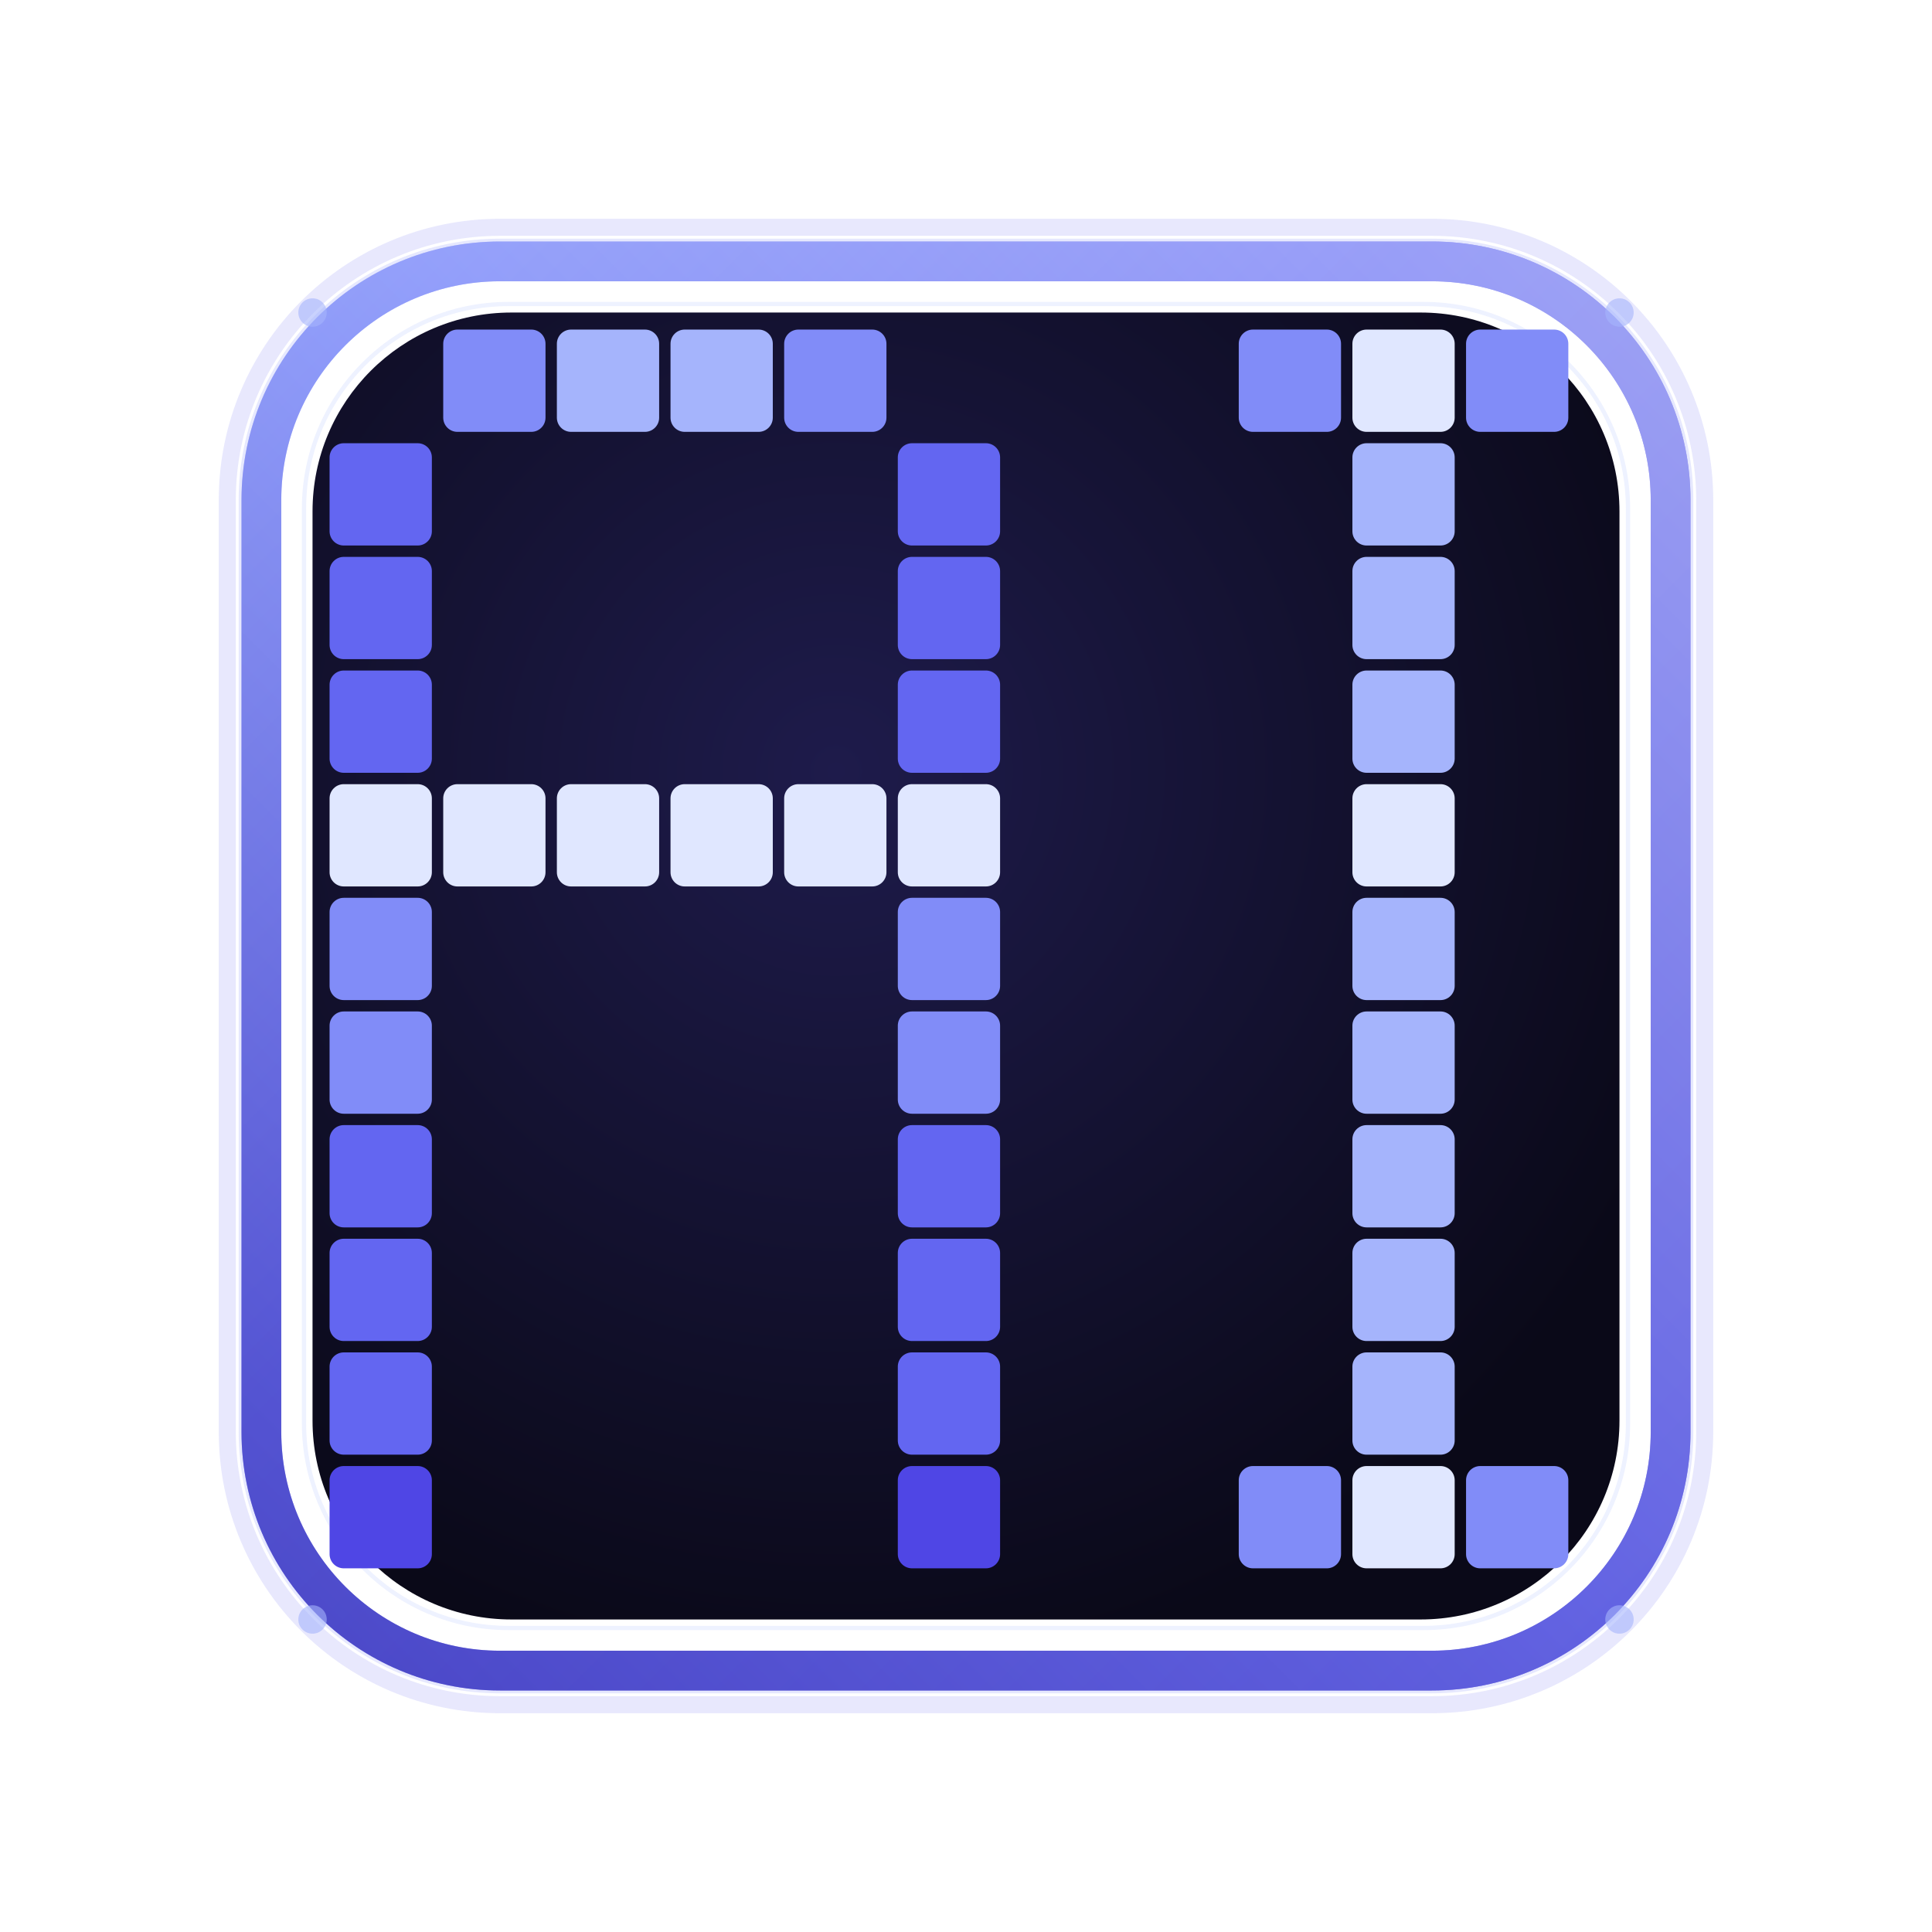
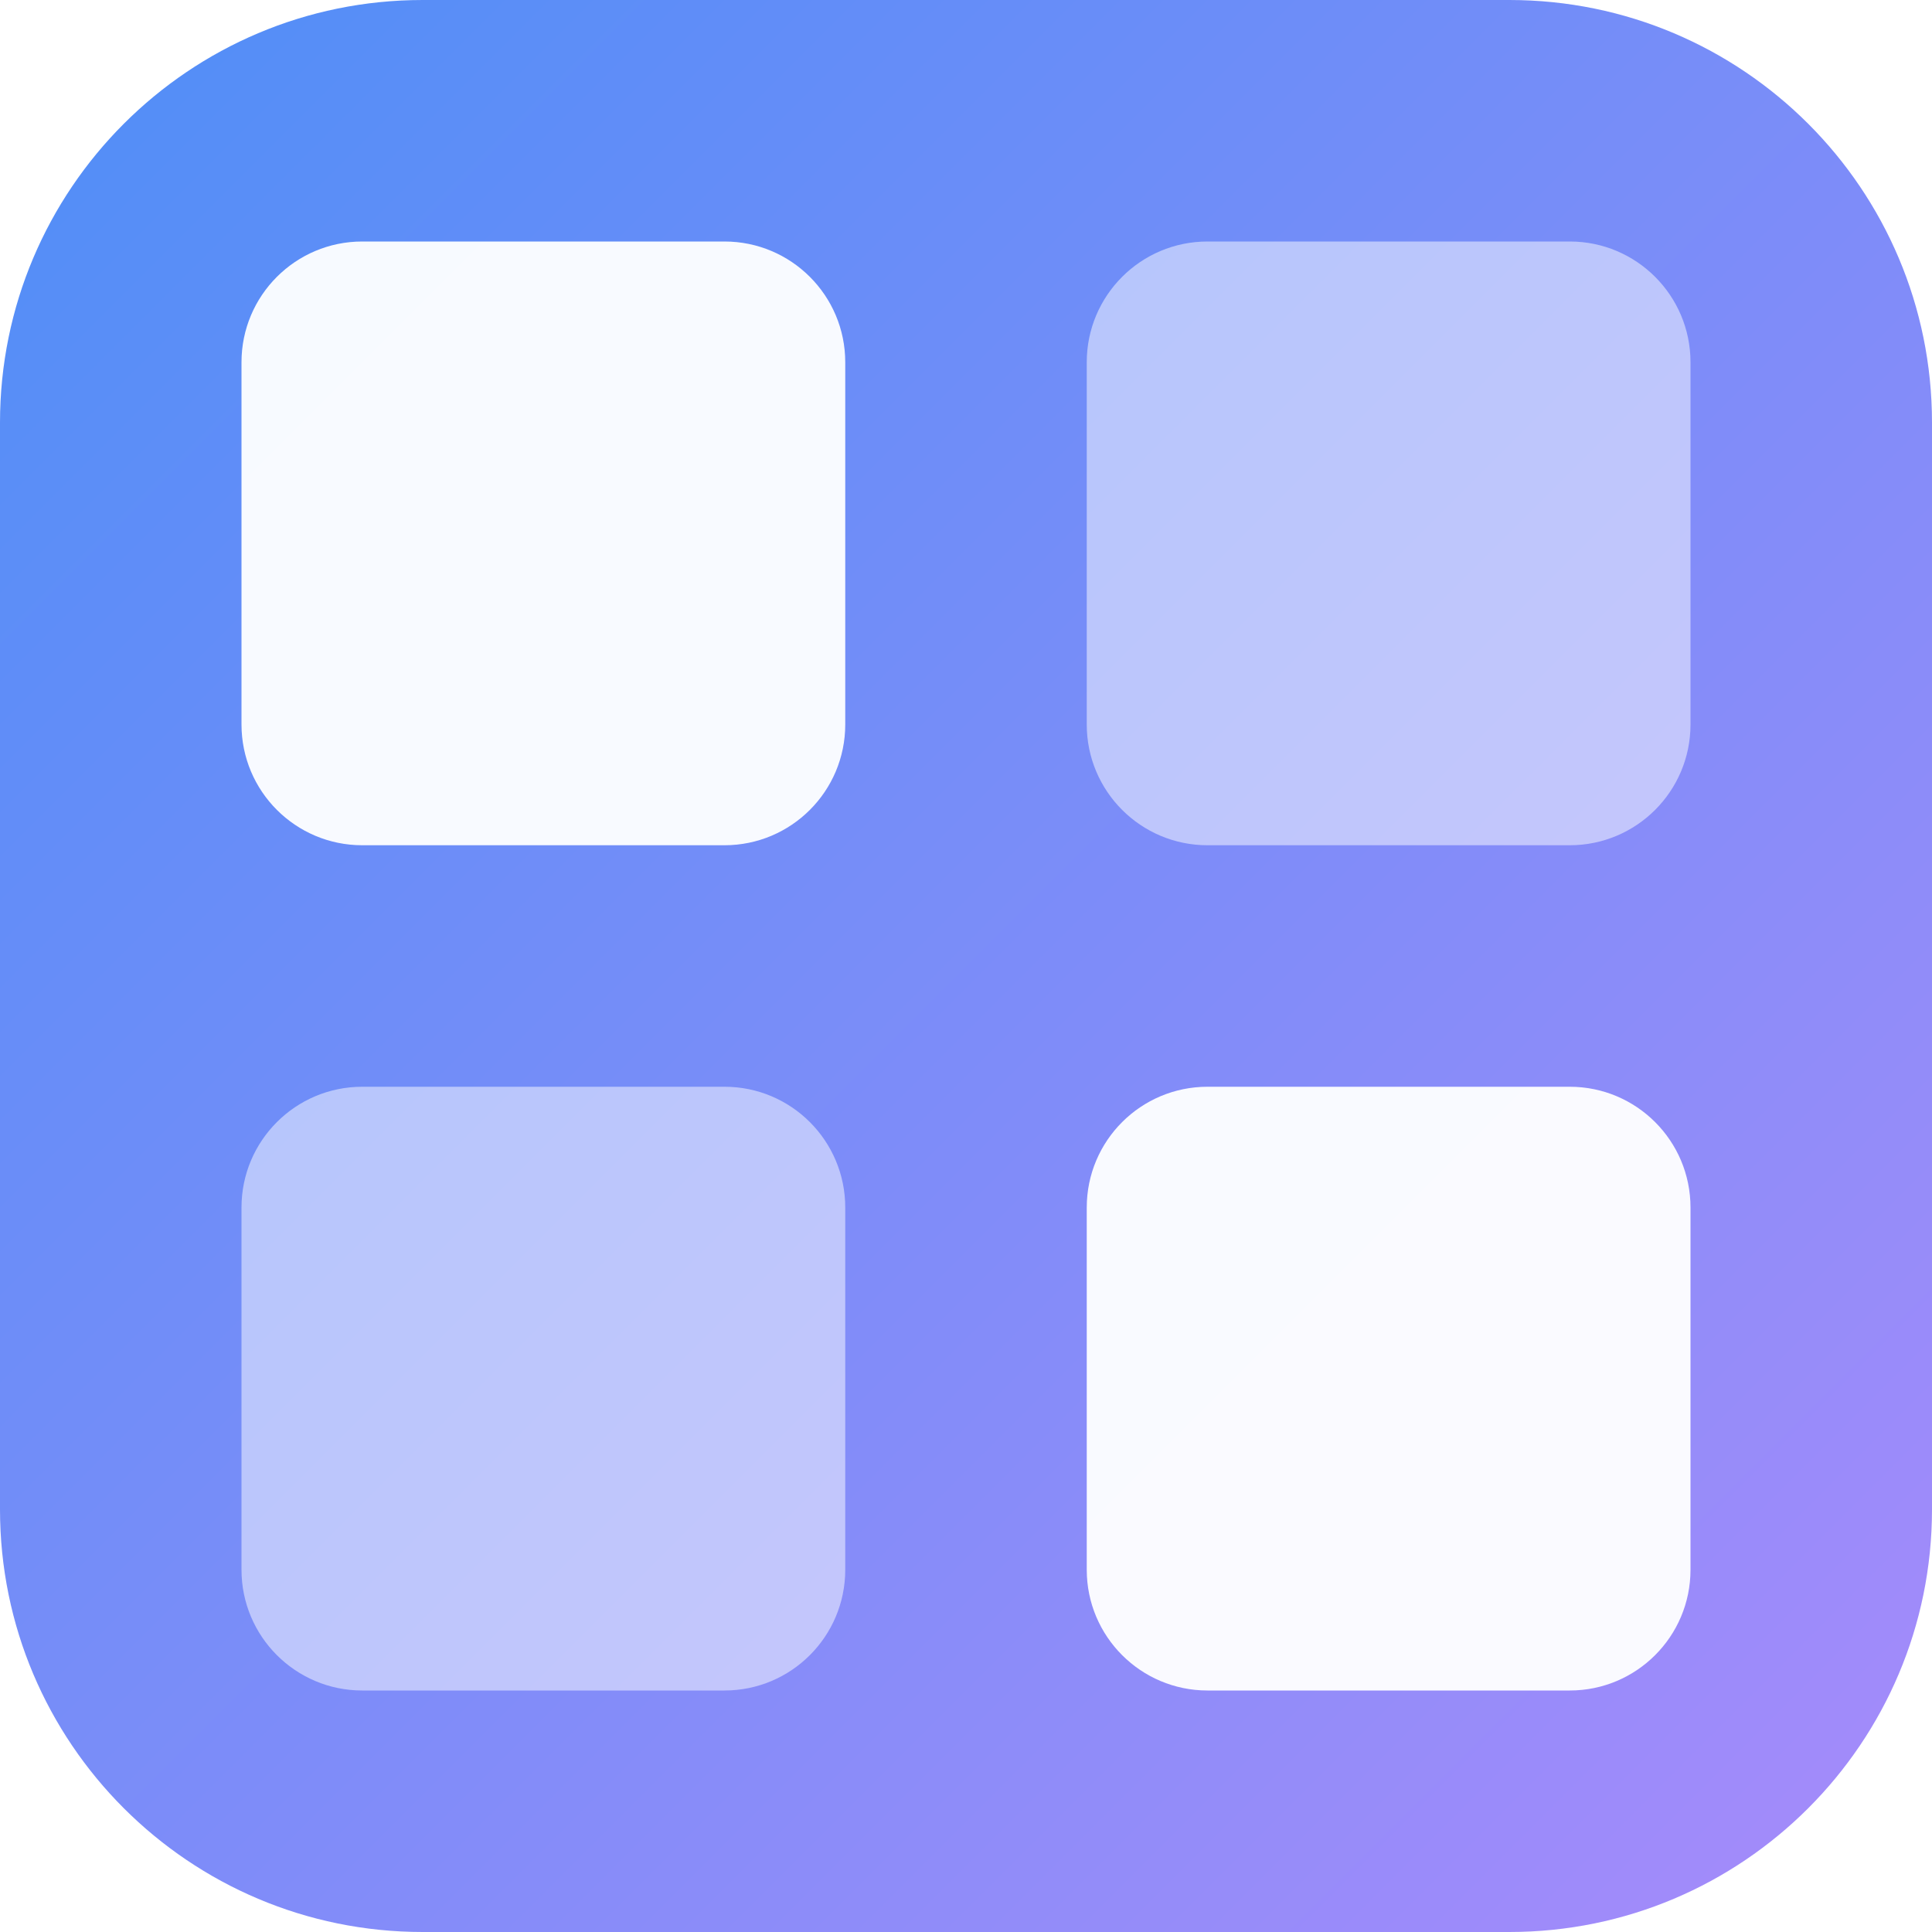
- <svg xmlns="http://www.w3.org/2000/svg" viewBox="0 0 680 680" role="img" aria-label="AI logo">
+ <svg xmlns="http://www.w3.org/2000/svg" width="32" height="32" viewBox="0 0 32 32" fill="none">
  <defs>
-     <radialGradient id="bg" cx="40%" cy="35%" r="70%">
-       <stop offset="0%" stop-color="#1e1b4b" />
-       <stop offset="100%" stop-color="#0a0918" />
-     </radialGradient>
-     <linearGradient id="border_grad" x1="0%" y1="0%" x2="100%" y2="100%">
-       <stop offset="0%" stop-color="#a5b4fc" />
-       <stop offset="40%" stop-color="#6366f1" />
-       <stop offset="100%" stop-color="#4338ca" />
-     </linearGradient>
-     <linearGradient id="border_grad2" x1="100%" y1="0%" x2="0%" y2="100%">
-       <stop offset="0%" stop-color="#e0e7ff" />
-       <stop offset="50%" stop-color="#818cf8" />
-       <stop offset="100%" stop-color="#3730a3" />
+     <linearGradient id="bg" x1="0" y1="0" x2="32" y2="32" gradientUnits="userSpaceOnUse">
+       <stop offset="0%" stop-color="#4f8ef7" />
+       <stop offset="100%" stop-color="#a78bfa" />
    </linearGradient>
  </defs>
-   <rect x="80" y="80" width="520" height="520" rx="96" fill="none" stroke="#6366f1" stroke-width="6" opacity="0.15" />
-   <rect x="86" y="86" width="508" height="508" rx="90" fill="none" stroke="#818cf8" stroke-width="4" opacity="0.2" />
-   <rect x="92" y="92" width="496" height="496" rx="84" fill="none" stroke="url(#border_grad)" stroke-width="14" />
-   <rect x="92" y="92" width="496" height="496" rx="84" fill="none" stroke="url(#border_grad2)" stroke-width="14" opacity="0.5" />
-   <rect x="107" y="107" width="466" height="466" rx="72" fill="none" stroke="#c7d2fe" stroke-width="1.5" opacity="0.3" />
-   <rect x="110" y="110" width="460" height="460" rx="70" fill="url(#bg)" />
-   <circle cx="110" cy="110" r="5" fill="#a5b4fc" opacity="0.6" />
-   <circle cx="570" cy="110" r="5" fill="#a5b4fc" opacity="0.6" />
-   <circle cx="110" cy="570" r="5" fill="#a5b4fc" opacity="0.6" />
-   <circle cx="570" cy="570" r="5" fill="#a5b4fc" opacity="0.6" />
-   <rect x="156" y="116" width="36" height="36" rx="5" fill="#818cf8" />
-   <rect x="196" y="116" width="36" height="36" rx="5" fill="#a5b4fc" />
-   <rect x="236" y="116" width="36" height="36" rx="5" fill="#a5b4fc" />
-   <rect x="276" y="116" width="36" height="36" rx="5" fill="#818cf8" />
-   <rect x="116" y="156" width="36" height="36" rx="5" fill="#6366f1" />
-   <rect x="316" y="156" width="36" height="36" rx="5" fill="#6366f1" />
-   <rect x="116" y="196" width="36" height="36" rx="5" fill="#6366f1" />
-   <rect x="316" y="196" width="36" height="36" rx="5" fill="#6366f1" />
-   <rect x="116" y="236" width="36" height="36" rx="5" fill="#6366f1" />
-   <rect x="316" y="236" width="36" height="36" rx="5" fill="#6366f1" />
-   <rect x="116" y="276" width="36" height="36" rx="5" fill="#e0e7ff" />
-   <rect x="156" y="276" width="36" height="36" rx="5" fill="#e0e7ff" />
-   <rect x="196" y="276" width="36" height="36" rx="5" fill="#e0e7ff" />
-   <rect x="236" y="276" width="36" height="36" rx="5" fill="#e0e7ff" />
-   <rect x="276" y="276" width="36" height="36" rx="5" fill="#e0e7ff" />
-   <rect x="316" y="276" width="36" height="36" rx="5" fill="#e0e7ff" />
-   <rect x="116" y="316" width="36" height="36" rx="5" fill="#818cf8" />
-   <rect x="316" y="316" width="36" height="36" rx="5" fill="#818cf8" />
-   <rect x="116" y="356" width="36" height="36" rx="5" fill="#818cf8" />
-   <rect x="316" y="356" width="36" height="36" rx="5" fill="#818cf8" />
-   <rect x="116" y="396" width="36" height="36" rx="5" fill="#6366f1" />
-   <rect x="316" y="396" width="36" height="36" rx="5" fill="#6366f1" />
-   <rect x="116" y="436" width="36" height="36" rx="5" fill="#6366f1" />
-   <rect x="316" y="436" width="36" height="36" rx="5" fill="#6366f1" />
-   <rect x="116" y="476" width="36" height="36" rx="5" fill="#6366f1" />
-   <rect x="316" y="476" width="36" height="36" rx="5" fill="#6366f1" />
-   <rect x="116" y="516" width="36" height="36" rx="5" fill="#4f46e5" />
-   <rect x="316" y="516" width="36" height="36" rx="5" fill="#4f46e5" />
-   <rect x="436" y="116" width="36" height="36" rx="5" fill="#818cf8" />
-   <rect x="476" y="116" width="36" height="36" rx="5" fill="#e0e7ff" />
-   <rect x="516" y="116" width="36" height="36" rx="5" fill="#818cf8" />
-   <rect x="476" y="156" width="36" height="36" rx="5" fill="#a5b4fc" />
-   <rect x="476" y="196" width="36" height="36" rx="5" fill="#a5b4fc" />
-   <rect x="476" y="236" width="36" height="36" rx="5" fill="#a5b4fc" />
-   <rect x="476" y="276" width="36" height="36" rx="5" fill="#e0e7ff" />
-   <rect x="476" y="316" width="36" height="36" rx="5" fill="#a5b4fc" />
-   <rect x="476" y="356" width="36" height="36" rx="5" fill="#a5b4fc" />
-   <rect x="476" y="396" width="36" height="36" rx="5" fill="#a5b4fc" />
-   <rect x="476" y="436" width="36" height="36" rx="5" fill="#a5b4fc" />
-   <rect x="476" y="476" width="36" height="36" rx="5" fill="#a5b4fc" />
-   <rect x="436" y="516" width="36" height="36" rx="5" fill="#818cf8" />
-   <rect x="476" y="516" width="36" height="36" rx="5" fill="#e0e7ff" />
-   <rect x="516" y="516" width="36" height="36" rx="5" fill="#818cf8" />
+   <rect width="32" height="32" rx="7" fill="url(#bg)" />
+   <rect x="4" y="4" width="10" height="10" rx="2" fill="rgba(255,255,255,0.95)" />
+   <rect x="18" y="4" width="10" height="10" rx="2" fill="rgba(255,255,255,0.5)" />
+   <rect x="4" y="18" width="10" height="10" rx="2" fill="rgba(255,255,255,0.5)" />
+   <rect x="18" y="18" width="10" height="10" rx="2" fill="rgba(255,255,255,0.95)" />
</svg>
